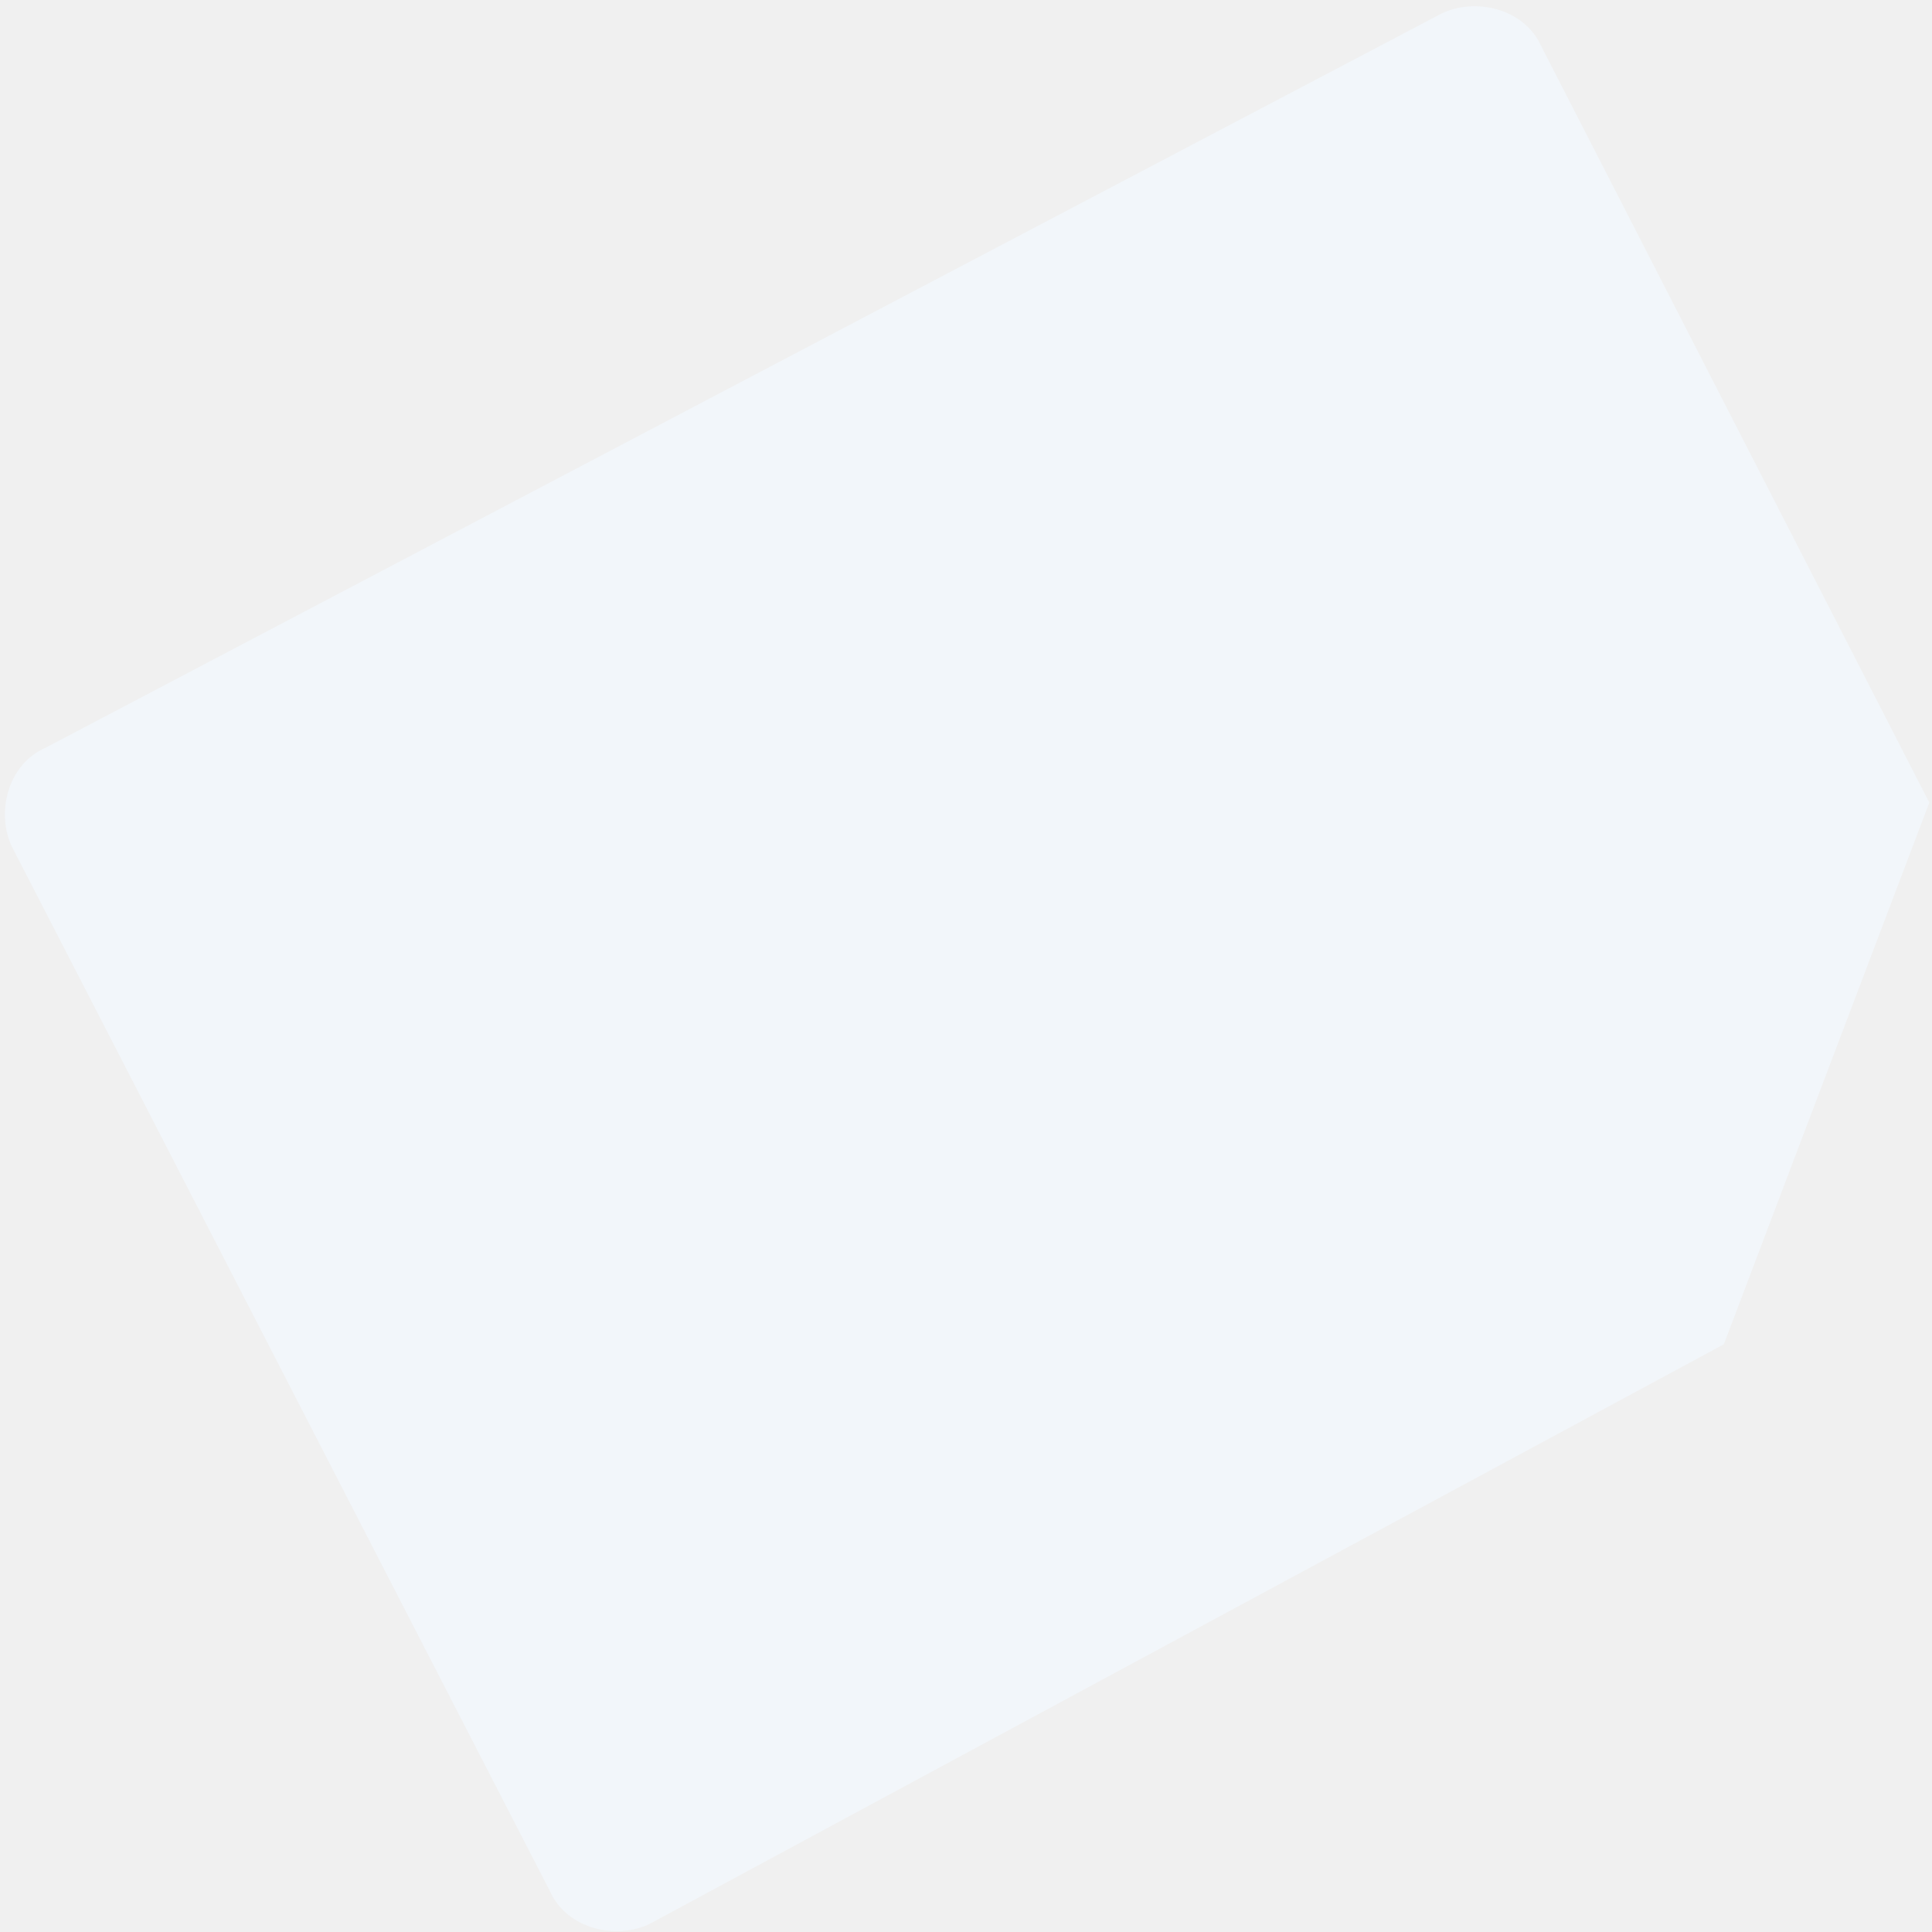
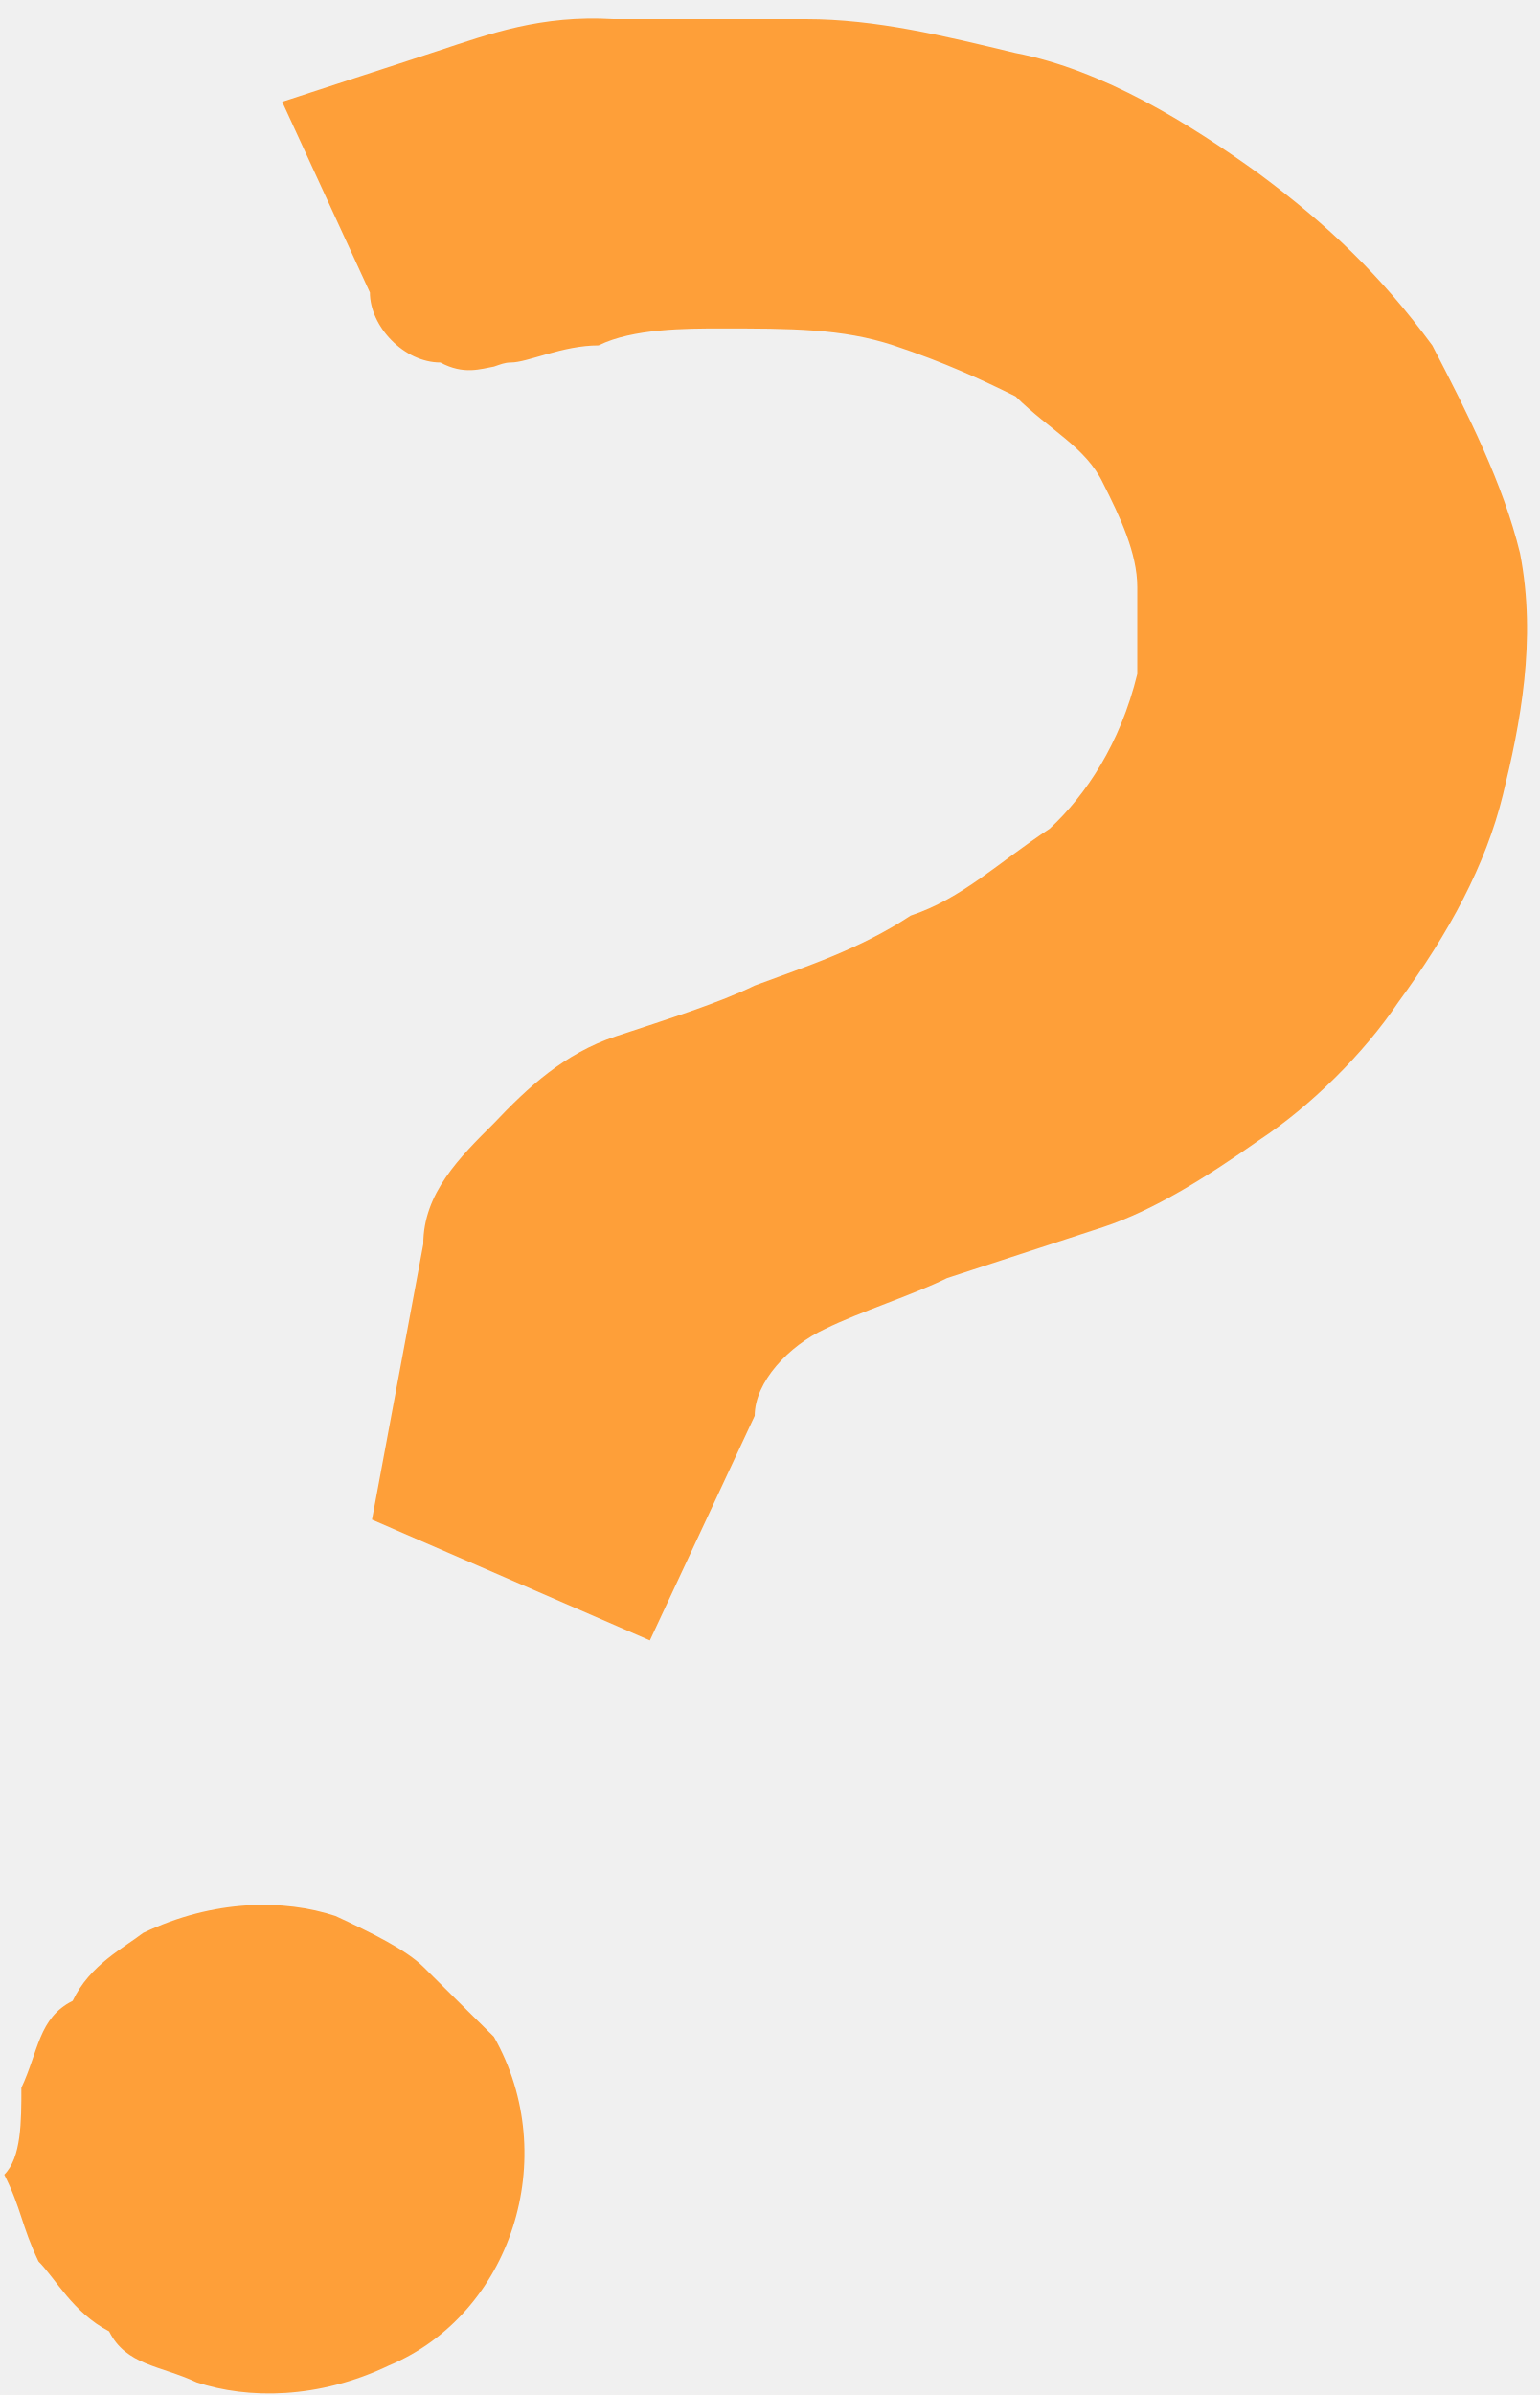
- <svg xmlns="http://www.w3.org/2000/svg" version="1.1" width="35px" height="35px">
+ <svg xmlns="http://www.w3.org/2000/svg" version="1.1" width="9px" height="14px">
  <defs>
    <pattern id="BGPattern" patternUnits="userSpaceOnUse" alignment="0 0" imageRepeat="None" />
-     <mask fill="white" id="Clip100">
-       <path d="M 34.951 14.54  L 31.229 24.353  L 11.769 34.853  C 11.165 35.147  10.266 34.951  9.958 34.251  L 0.222 15.351  C -0.074 14.749  0.123 13.853  0.826 13.546  L 26.114 0.246  C 26.718 -0.049  27.618 0.147  27.926 0.847  L 34.951 14.54  Z " fill-rule="evenodd" />
+     <mask fill="white" id="Clip567">
+       <path d="M 3.587 0.112  C 3.163 0.087  2.862 0.198  2.562 0.297  C 2.263 0.396  1.95 0.496  1.65 0.595  L 2.163 1.71  C 2.163 1.908  2.362 2.119  2.575 2.119  C 2.712 2.193  2.812 2.156  2.888 2.143  C 2.925 2.131  2.95 2.119  2.987 2.119  C 3.087 2.119  3.288 2.019  3.5 2.019  C 3.7 1.92  4.013 1.92  4.212 1.92  C 4.625 1.92  4.925 1.92  5.225 2.019  C 5.525 2.119  5.737 2.218  5.938 2.317  C 6.138 2.515  6.35 2.614  6.45 2.825  C 6.55 3.023  6.65 3.234  6.65 3.432  L 6.65 3.94  C 6.55 4.349  6.35 4.646  6.138 4.844  C 5.837 5.042  5.625 5.253  5.325 5.352  C 5.025 5.55  4.712 5.65  4.413 5.761  C 4.212 5.86  3.9 5.959  3.6 6.058  C 3.3 6.158  3.087 6.356  2.888 6.566  C 2.688 6.765  2.475 6.975  2.475 7.273  L 2.175 8.883  L 3.8 9.589  L 4.413 8.276  C 4.413 8.078  4.612 7.867  4.825 7.768  C 5.025 7.669  5.337 7.57  5.538 7.471  L 6.45 7.173  C 6.75 7.074  7.062 6.876  7.362 6.665  C 7.663 6.467  7.975 6.158  8.175 5.86  C 8.475 5.451  8.688 5.055  8.788 4.646  C 8.888 4.237  8.987 3.742  8.888 3.234  C 8.788 2.825  8.587 2.428  8.375 2.019  C 8.075 1.611  7.763 1.313  7.362 1.016  C 6.95 0.719  6.45 0.409  5.938 0.31  C 5.525 0.211  5.125 0.112  4.712 0.112  L 3.587 0.112  Z M 0.837 11.299  C 0.725 11.386  0.525 11.485  0.425 11.696  C 0.225 11.795  0.225 11.993  0.125 12.204  C 0.125 12.402  0.125 12.612  0.025 12.712  C 0.125 12.91  0.125 13.009  0.225 13.219  C 0.325 13.319  0.425 13.517  0.638 13.628  C 0.737 13.827  0.938 13.827  1.15 13.926  C 1.45 14.025  1.862 14.025  2.275 13.827  C 2.987 13.529  3.288 12.612  2.888 11.906  C 2.788 11.807  2.587 11.609  2.475 11.497  C 2.375 11.398  2.175 11.299  1.962 11.2  C 1.663 11.101  1.25 11.101  0.837 11.299  Z " fill-rule="evenodd" />
    </mask>
  </defs>
-   <g transform="matrix(1 0 0 1 -217 -66 )">
-     <path d="M 34.951 14.54  L 31.229 24.353  L 11.769 34.853  C 11.165 35.147  10.266 34.951  9.958 34.251  L 0.222 15.351  C -0.074 14.749  0.123 13.853  0.826 13.546  L 26.114 0.246  C 26.718 -0.049  27.618 0.147  27.926 0.847  L 34.951 14.54  Z " fill-rule="nonzero" fill="rgba(242, 246, 250, 1)" stroke="none" transform="matrix(1 0 0 1 217 66 )" class="fill" />
-     <path d="M 34.951 14.54  L 31.229 24.353  L 11.769 34.853  C 11.165 35.147  10.266 34.951  9.958 34.251  L 0.222 15.351  C -0.074 14.749  0.123 13.853  0.826 13.546  L 26.114 0.246  C 26.718 -0.049  27.618 0.147  27.926 0.847  L 34.951 14.54  Z " stroke-width="0" stroke-dasharray="0" stroke="rgba(255, 255, 255, 0)" fill="none" transform="matrix(1 0 0 1 217 66 )" class="stroke" mask="url(#Clip100)" />
+   <g transform="matrix(1 0 0 1 -183 -52 )">
+     <path d="M 3.587 0.112  C 3.163 0.087  2.862 0.198  2.562 0.297  C 2.263 0.396  1.95 0.496  1.65 0.595  L 2.163 1.71  C 2.163 1.908  2.362 2.119  2.575 2.119  C 2.712 2.193  2.812 2.156  2.888 2.143  C 2.925 2.131  2.95 2.119  2.987 2.119  C 3.087 2.119  3.288 2.019  3.5 2.019  C 3.7 1.92  4.013 1.92  4.212 1.92  C 4.625 1.92  4.925 1.92  5.225 2.019  C 5.525 2.119  5.737 2.218  5.938 2.317  C 6.138 2.515  6.35 2.614  6.45 2.825  C 6.55 3.023  6.65 3.234  6.65 3.432  L 6.65 3.94  C 6.55 4.349  6.35 4.646  6.138 4.844  C 5.837 5.042  5.625 5.253  5.325 5.352  C 5.025 5.55  4.712 5.65  4.413 5.761  C 4.212 5.86  3.9 5.959  3.6 6.058  C 3.3 6.158  3.087 6.356  2.888 6.566  C 2.688 6.765  2.475 6.975  2.475 7.273  L 2.175 8.883  L 3.8 9.589  L 4.413 8.276  C 4.413 8.078  4.612 7.867  4.825 7.768  C 5.025 7.669  5.337 7.57  5.538 7.471  L 6.45 7.173  C 6.75 7.074  7.062 6.876  7.362 6.665  C 7.663 6.467  7.975 6.158  8.175 5.86  C 8.475 5.451  8.688 5.055  8.788 4.646  C 8.888 4.237  8.987 3.742  8.888 3.234  C 8.788 2.825  8.587 2.428  8.375 2.019  C 8.075 1.611  7.763 1.313  7.362 1.016  C 6.95 0.719  6.45 0.409  5.938 0.31  C 5.525 0.211  5.125 0.112  4.712 0.112  L 3.587 0.112  Z M 0.837 11.299  C 0.725 11.386  0.525 11.485  0.425 11.696  C 0.225 11.795  0.225 11.993  0.125 12.204  C 0.125 12.402  0.125 12.612  0.025 12.712  C 0.125 12.91  0.125 13.009  0.225 13.219  C 0.325 13.319  0.425 13.517  0.638 13.628  C 0.737 13.827  0.938 13.827  1.15 13.926  C 1.45 14.025  1.862 14.025  2.275 13.827  C 2.987 13.529  3.288 12.612  2.888 11.906  C 2.788 11.807  2.587 11.609  2.475 11.497  C 2.375 11.398  2.175 11.299  1.962 11.2  C 1.663 11.101  1.25 11.101  0.837 11.299  Z " fill-rule="nonzero" fill="rgba(254, 159, 57, 1)" stroke="none" transform="matrix(1 0 0 1 183 52 )" class="fill" />
+     <path d="M 3.587 0.112  C 3.163 0.087  2.862 0.198  2.562 0.297  C 2.263 0.396  1.95 0.496  1.65 0.595  L 2.163 1.71  C 2.163 1.908  2.362 2.119  2.575 2.119  C 2.712 2.193  2.812 2.156  2.888 2.143  C 2.925 2.131  2.95 2.119  2.987 2.119  C 3.087 2.119  3.288 2.019  3.5 2.019  C 3.7 1.92  4.013 1.92  4.212 1.92  C 4.625 1.92  4.925 1.92  5.225 2.019  C 5.525 2.119  5.737 2.218  5.938 2.317  C 6.138 2.515  6.35 2.614  6.45 2.825  C 6.55 3.023  6.65 3.234  6.65 3.432  L 6.65 3.94  C 6.55 4.349  6.35 4.646  6.138 4.844  C 5.837 5.042  5.625 5.253  5.325 5.352  C 5.025 5.55  4.712 5.65  4.413 5.761  C 4.212 5.86  3.9 5.959  3.6 6.058  C 3.3 6.158  3.087 6.356  2.888 6.566  C 2.688 6.765  2.475 6.975  2.475 7.273  L 2.175 8.883  L 3.8 9.589  L 4.413 8.276  C 4.413 8.078  4.612 7.867  4.825 7.768  C 5.025 7.669  5.337 7.57  5.538 7.471  L 6.45 7.173  C 6.75 7.074  7.062 6.876  7.362 6.665  C 7.663 6.467  7.975 6.158  8.175 5.86  C 8.475 5.451  8.688 5.055  8.788 4.646  C 8.888 4.237  8.987 3.742  8.888 3.234  C 8.788 2.825  8.587 2.428  8.375 2.019  C 8.075 1.611  7.763 1.313  7.362 1.016  C 6.95 0.719  6.45 0.409  5.938 0.31  C 5.525 0.211  5.125 0.112  4.712 0.112  L 3.587 0.112  Z " stroke-width="0" stroke-dasharray="0" stroke="rgba(255, 255, 255, 0)" fill="none" transform="matrix(1 0 0 1 183 52 )" class="stroke" mask="url(#Clip567)" />
+     <path d="M 0.837 11.299  C 0.725 11.386  0.525 11.485  0.425 11.696  C 0.225 11.795  0.225 11.993  0.125 12.204  C 0.125 12.402  0.125 12.612  0.025 12.712  C 0.125 12.91  0.125 13.009  0.225 13.219  C 0.325 13.319  0.425 13.517  0.638 13.628  C 0.737 13.827  0.938 13.827  1.15 13.926  C 1.45 14.025  1.862 14.025  2.275 13.827  C 2.987 13.529  3.288 12.612  2.888 11.906  C 2.788 11.807  2.587 11.609  2.475 11.497  C 2.375 11.398  2.175 11.299  1.962 11.2  C 1.663 11.101  1.25 11.101  0.837 11.299  Z " stroke-width="0" stroke-dasharray="0" stroke="rgba(255, 255, 255, 0)" fill="none" transform="matrix(1 0 0 1 183 52 )" class="stroke" mask="url(#Clip567)" />
  </g>
</svg>
